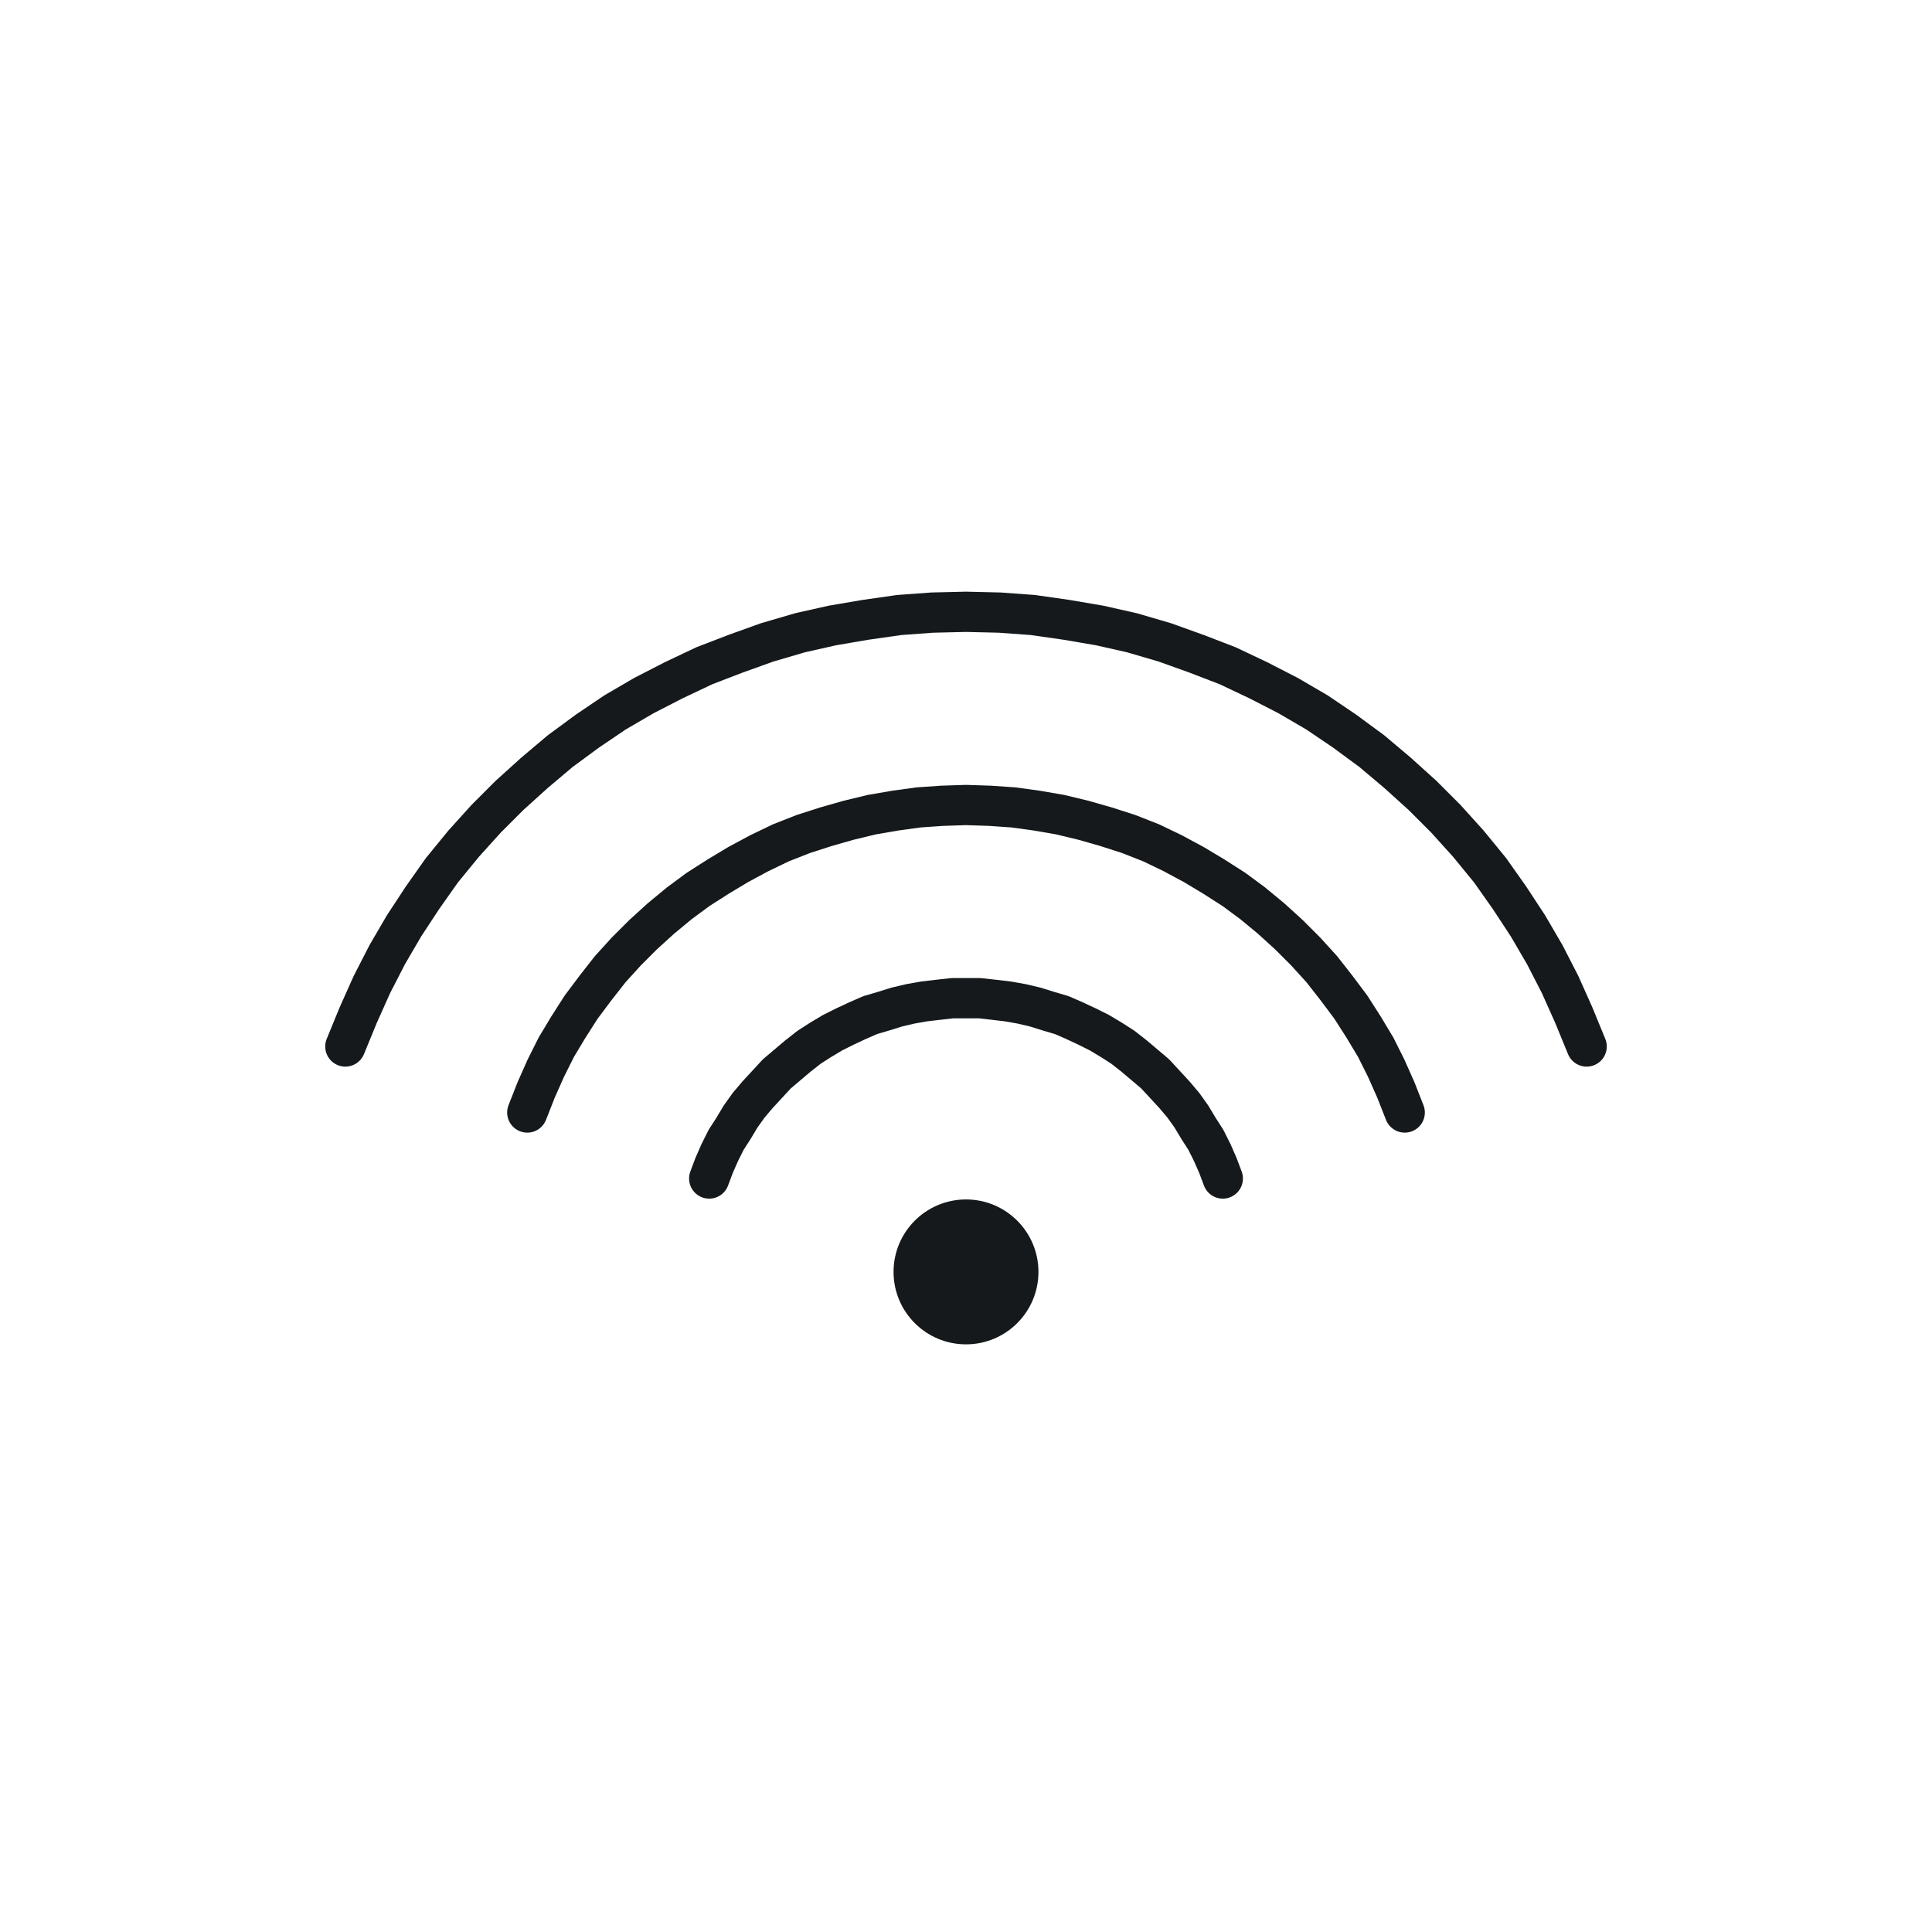
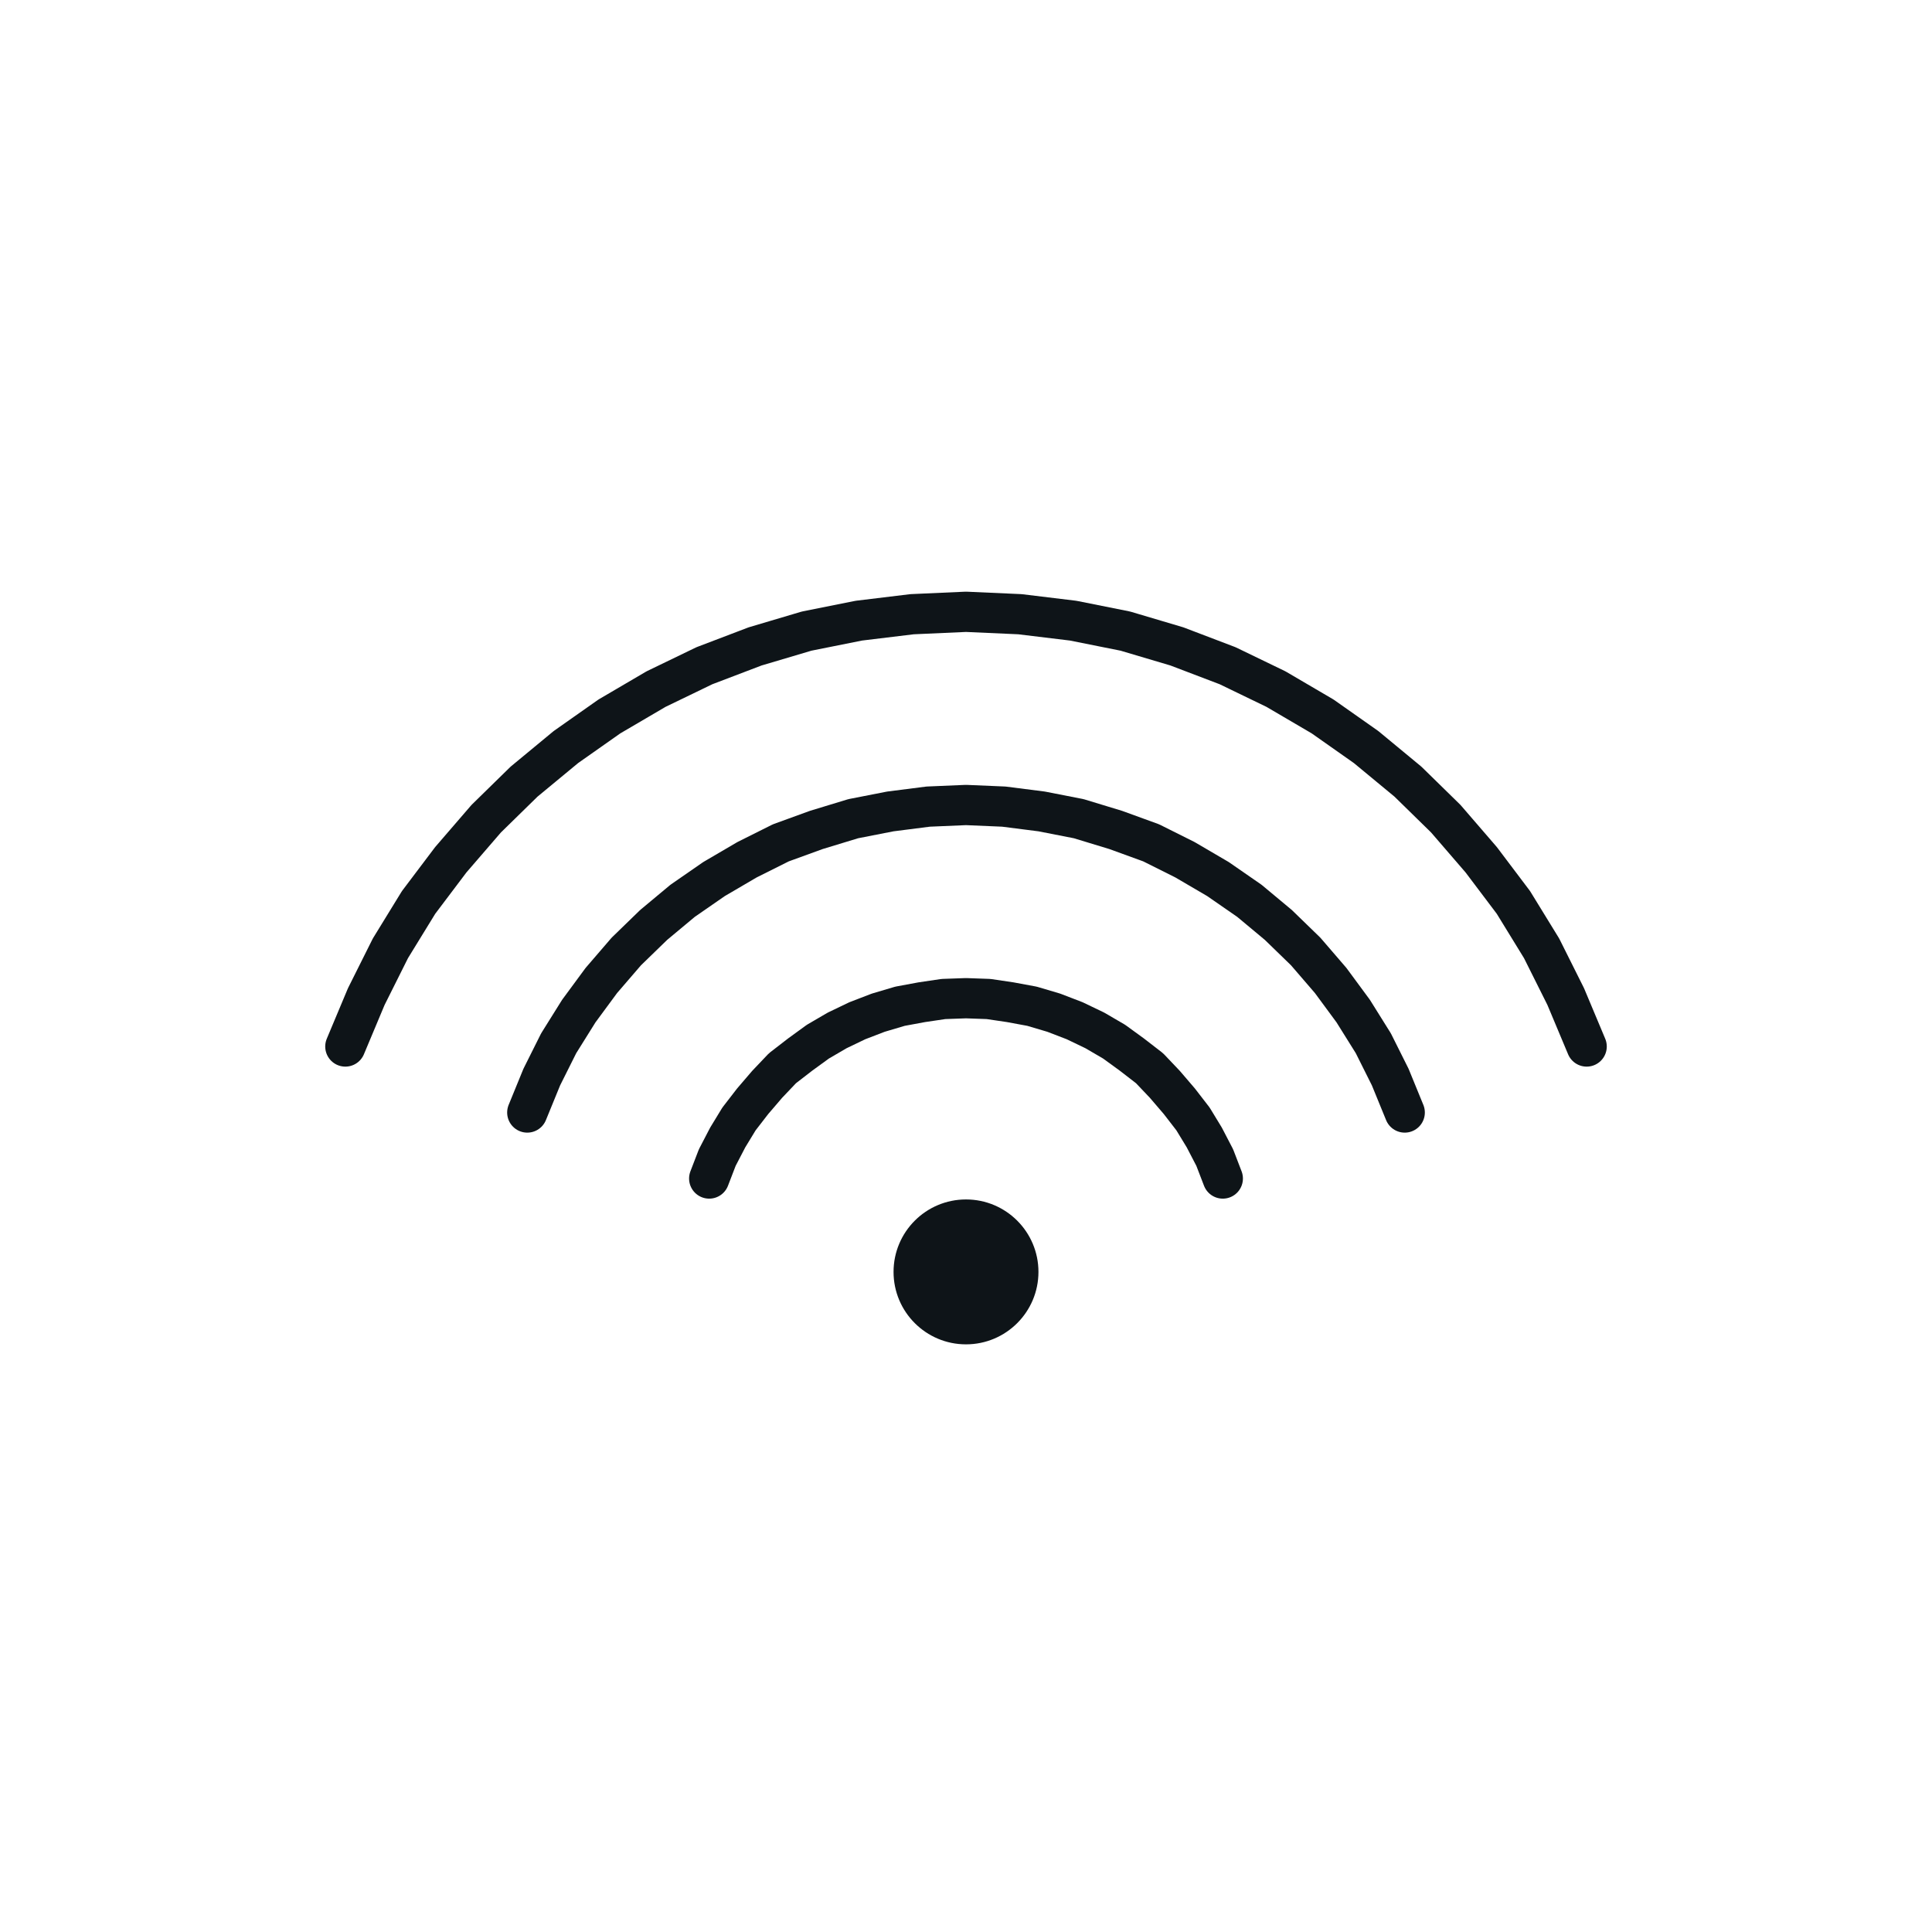
<svg xmlns="http://www.w3.org/2000/svg" viewBox="0 0 240 240">
-   <circle cx="120.0" cy="158.0" r="9.0" fill="#15191B" />
-   <path d="M 88.1 146.4 L 88.7 144.8 L 89.4 143.2 L 90.2 141.6 L 91.1 140.2 L 92.0 138.7 L 93.0 137.3 L 94.1 136.0 L 95.3 134.7 L 96.5 133.4 L 97.8 132.3 L 99.1 131.2 L 100.5 130.1 L 101.9 129.2 L 103.4 128.3 L 105.0 127.5 L 106.5 126.8 L 108.1 126.1 L 109.8 125.6 L 111.4 125.1 L 113.1 124.7 L 114.8 124.4 L 116.5 124.2 L 118.3 124.0 L 120.0 124.0 L 121.7 124.0 L 123.5 124.2 L 125.2 124.4 L 126.9 124.7 L 128.6 125.1 L 130.2 125.6 L 131.9 126.1 L 133.5 126.8 L 135.0 127.5 L 136.6 128.3 L 138.1 129.2 L 139.5 130.1 L 140.9 131.2 L 142.2 132.3 L 143.5 133.4 L 144.7 134.7 L 145.9 136.0 L 147.0 137.3 L 148.0 138.7 L 148.9 140.2 L 149.8 141.6 L 150.6 143.2 L 151.3 144.8 L 151.9 146.4" fill="none" stroke="#15191B" stroke-width="5" stroke-linecap="round" stroke-linejoin="round" />
-   <path d="M 65.5 138.2 L 66.6 135.4 L 67.8 132.7 L 69.1 130.1 L 70.6 127.6 L 72.2 125.1 L 74.0 122.7 L 75.8 120.4 L 77.8 118.2 L 79.9 116.1 L 82.1 114.1 L 84.4 112.2 L 86.7 110.5 L 89.2 108.9 L 91.7 107.4 L 94.3 106.0 L 97.0 104.7 L 99.8 103.6 L 102.6 102.7 L 105.4 101.9 L 108.3 101.2 L 111.2 100.7 L 114.1 100.3 L 117.0 100.1 L 120.0 100.0 L 123.0 100.1 L 125.9 100.3 L 128.8 100.7 L 131.7 101.2 L 134.6 101.9 L 137.4 102.7 L 140.2 103.6 L 143.0 104.7 L 145.7 106.0 L 148.3 107.4 L 150.8 108.9 L 153.3 110.5 L 155.6 112.2 L 157.9 114.1 L 160.1 116.1 L 162.2 118.2 L 164.2 120.4 L 166.0 122.7 L 167.8 125.1 L 169.4 127.6 L 170.9 130.1 L 172.2 132.7 L 173.4 135.4 L 174.5 138.2" fill="none" stroke="#15191B" stroke-width="5" stroke-linecap="round" stroke-linejoin="round" />
-   <path d="M 42.9 130.0 L 44.5 126.1 L 46.2 122.3 L 48.1 118.6 L 50.2 115.0 L 52.5 111.5 L 54.9 108.1 L 57.6 104.8 L 60.4 101.7 L 63.3 98.8 L 66.4 96.0 L 69.6 93.3 L 73.0 90.8 L 76.4 88.5 L 80.0 86.4 L 83.7 84.5 L 87.5 82.7 L 91.4 81.2 L 95.3 79.8 L 99.4 78.6 L 103.4 77.7 L 107.5 77.0 L 111.7 76.4 L 115.8 76.1 L 120.0 76.0 L 124.2 76.1 L 128.3 76.4 L 132.5 77.0 L 136.6 77.7 L 140.6 78.6 L 144.7 79.8 L 148.6 81.2 L 152.5 82.7 L 156.3 84.5 L 160.0 86.4 L 163.6 88.5 L 167.0 90.8 L 170.4 93.3 L 173.6 96.0 L 176.7 98.8 L 179.6 101.7 L 182.4 104.8 L 185.1 108.1 L 187.5 111.5 L 189.8 115.0 L 191.9 118.6 L 193.8 122.3 L 195.5 126.1 L 197.1 130.0" fill="none" stroke="#15191B" stroke-width="5" stroke-linecap="round" stroke-linejoin="round" />
+   <circle cx="120.0" cy="158.0" r="9.0" fill="#0E1418" />
+   <path d="M 88.1 146.4 L 89.1 143.8 L 90.4 141.3 L 91.8 139.0 L 93.5 136.8 L 95.3 134.7 L 97.2 132.7 L 99.4 131.0 L 101.6 129.4 L 104.0 128.0 L 106.5 126.8 L 109.1 125.8 L 111.8 125.0 L 114.5 124.5 L 117.2 124.1 L 120.0 124.0 L 122.8 124.1 L 125.5 124.5 L 128.2 125.0 L 130.9 125.8 L 133.5 126.8 L 136.0 128.0 L 138.4 129.4 L 140.6 131.0 L 142.8 132.7 L 144.7 134.7 L 146.5 136.8 L 148.2 139.0 L 149.6 141.3 L 150.9 143.8 L 151.9 146.4" fill="none" stroke="#0E1418" stroke-width="5" stroke-linecap="round" stroke-linejoin="round" />
+   <path d="M 65.5 138.2 L 67.3 133.8 L 69.4 129.6 L 71.9 125.6 L 74.7 121.8 L 77.8 118.2 L 81.2 114.9 L 84.8 111.9 L 88.7 109.2 L 92.8 106.8 L 97.0 104.7 L 101.4 103.1 L 106.0 101.7 L 110.6 100.8 L 115.3 100.2 L 120.0 100.0 L 124.7 100.2 L 129.4 100.8 L 134.0 101.7 L 138.6 103.1 L 143.0 104.7 L 147.2 106.8 L 151.3 109.2 L 155.2 111.9 L 158.8 114.9 L 162.2 118.2 L 165.3 121.8 L 168.1 125.6 L 170.6 129.6 L 172.7 133.8 L 174.5 138.2" fill="none" stroke="#0E1418" stroke-width="5" stroke-linecap="round" stroke-linejoin="round" />
+   <path d="M 42.9 130.0 L 45.5 123.8 L 48.5 117.8 L 52.0 112.1 L 56.0 106.8 L 60.4 101.7 L 65.1 97.1 L 70.3 92.8 L 75.7 89.0 L 81.5 85.6 L 87.5 82.7 L 93.8 80.3 L 100.2 78.4 L 106.7 77.1 L 113.3 76.3 L 120.0 76.0 L 126.7 76.3 L 133.3 77.1 L 139.8 78.4 L 146.2 80.3 L 152.5 82.7 L 158.5 85.6 L 164.3 89.0 L 169.7 92.8 L 174.9 97.1 L 179.6 101.7 L 184.0 106.8 L 188.0 112.1 L 191.5 117.8 L 194.5 123.8 L 197.1 130.0" fill="none" stroke="#0E1418" stroke-width="5" stroke-linecap="round" stroke-linejoin="round" />
</svg>
